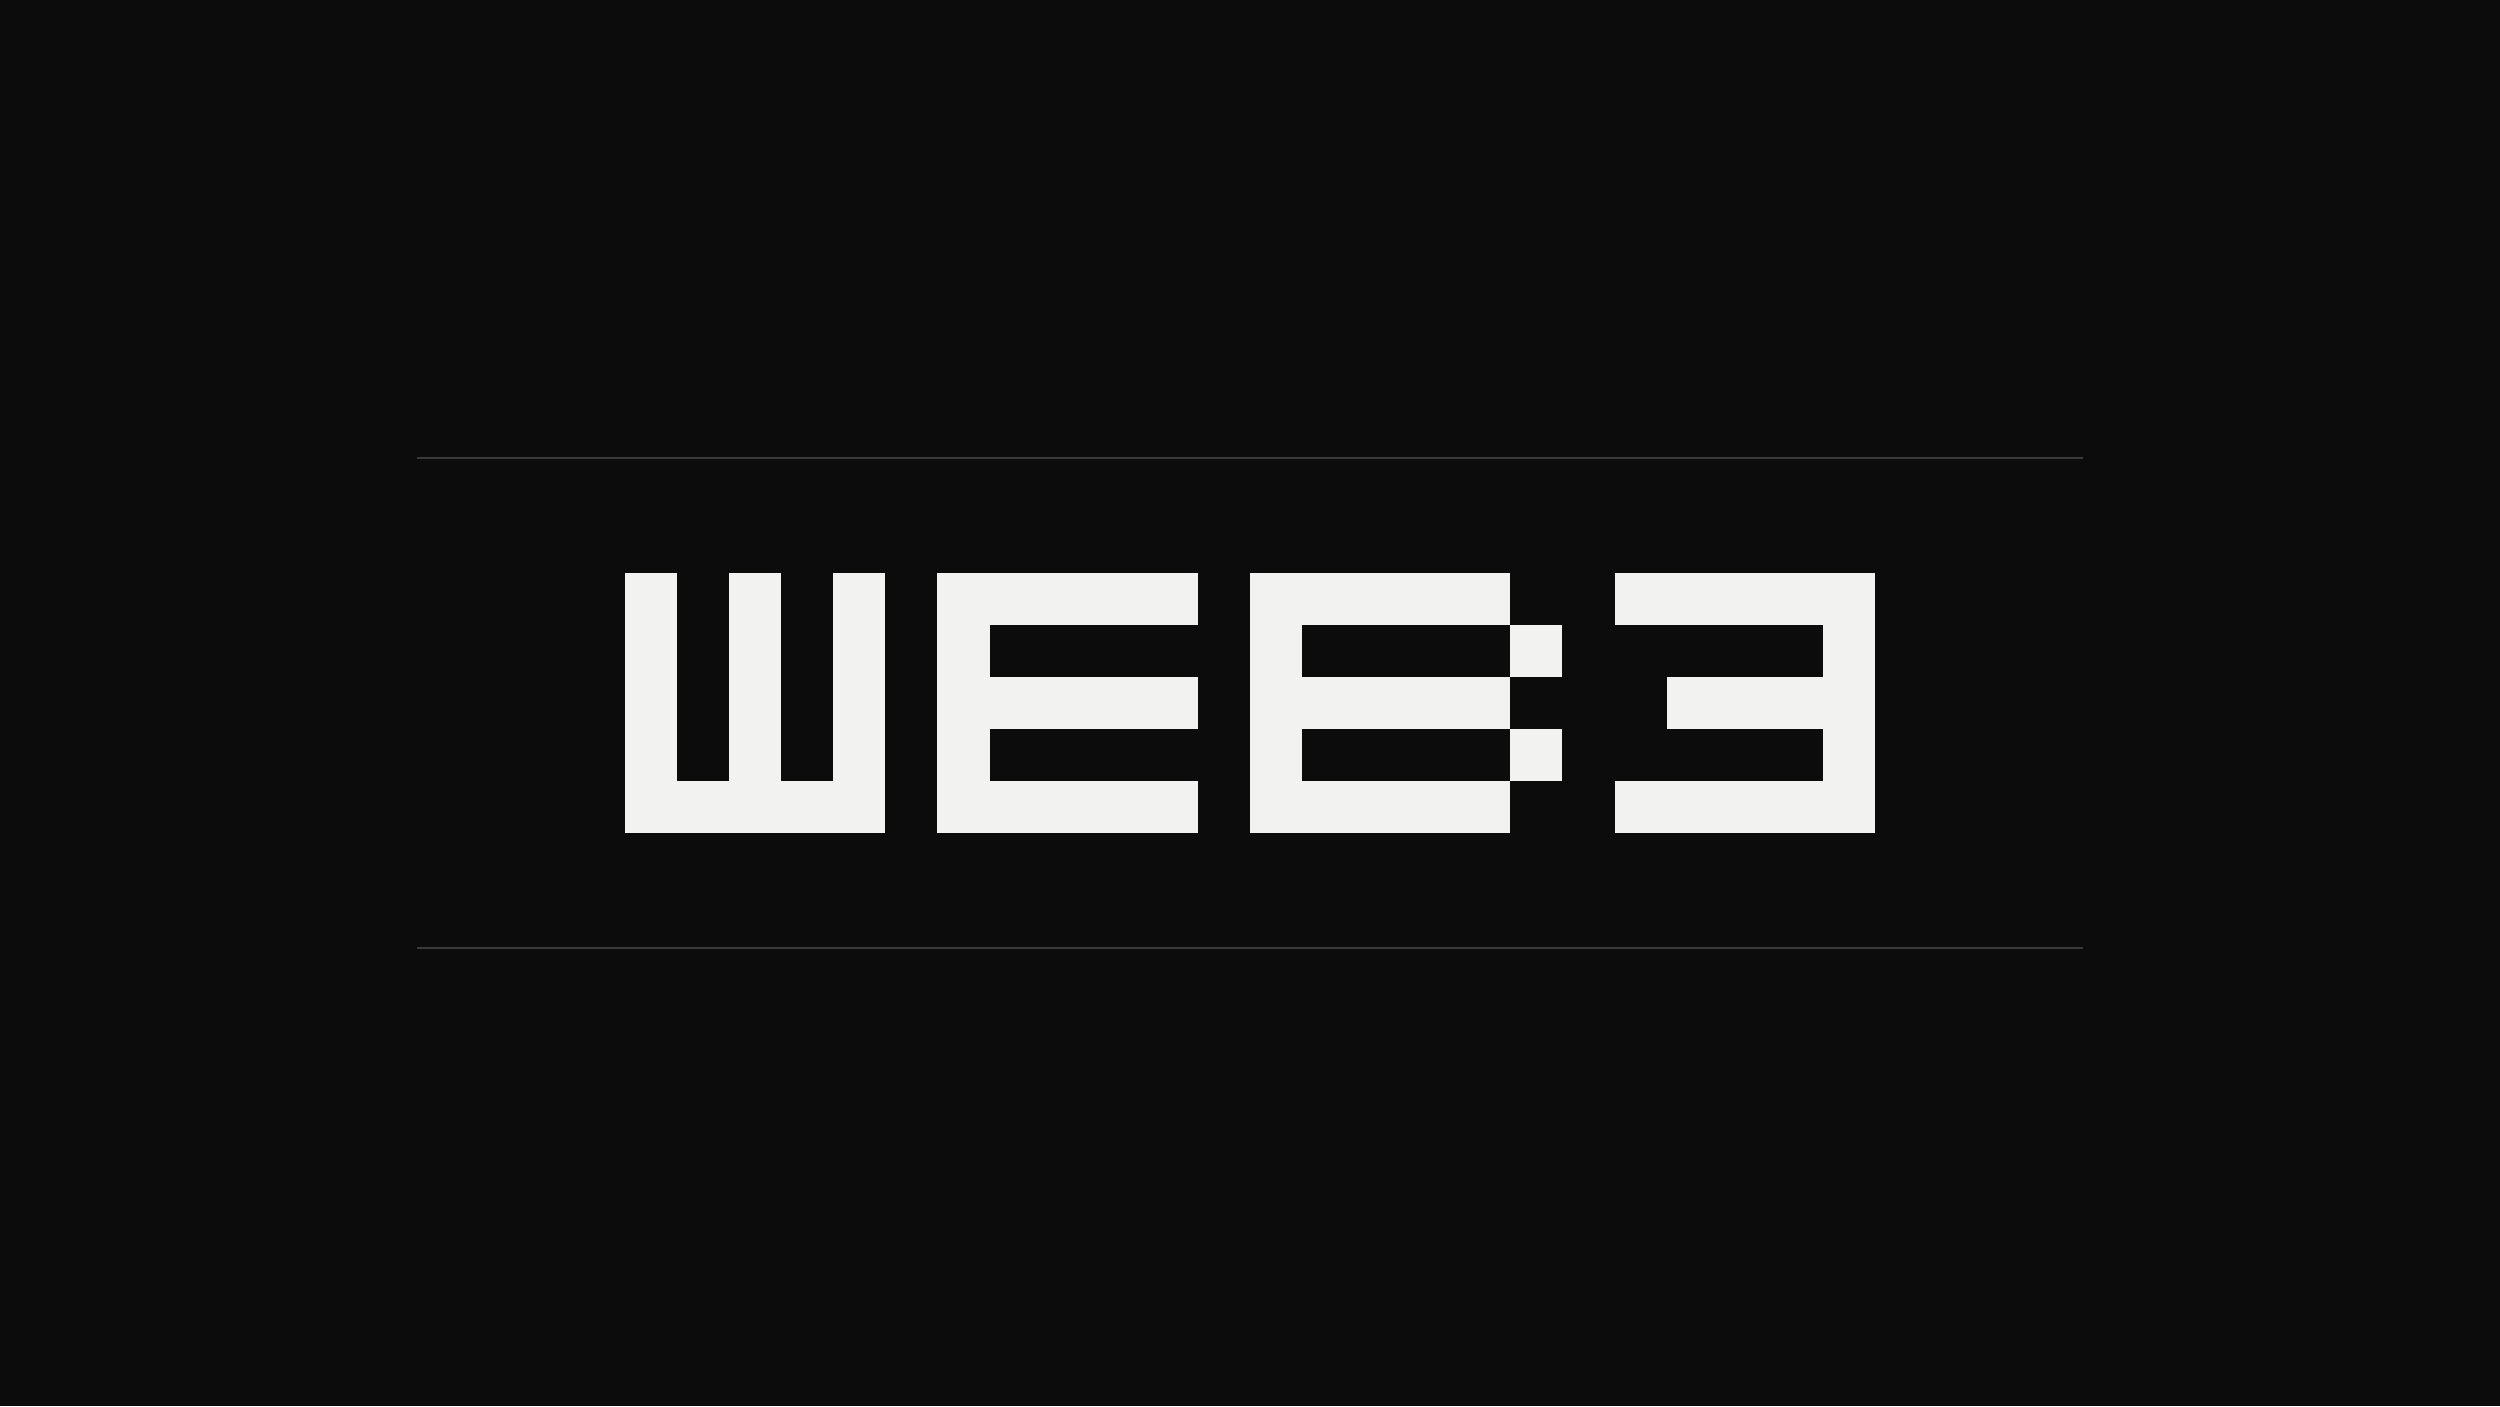
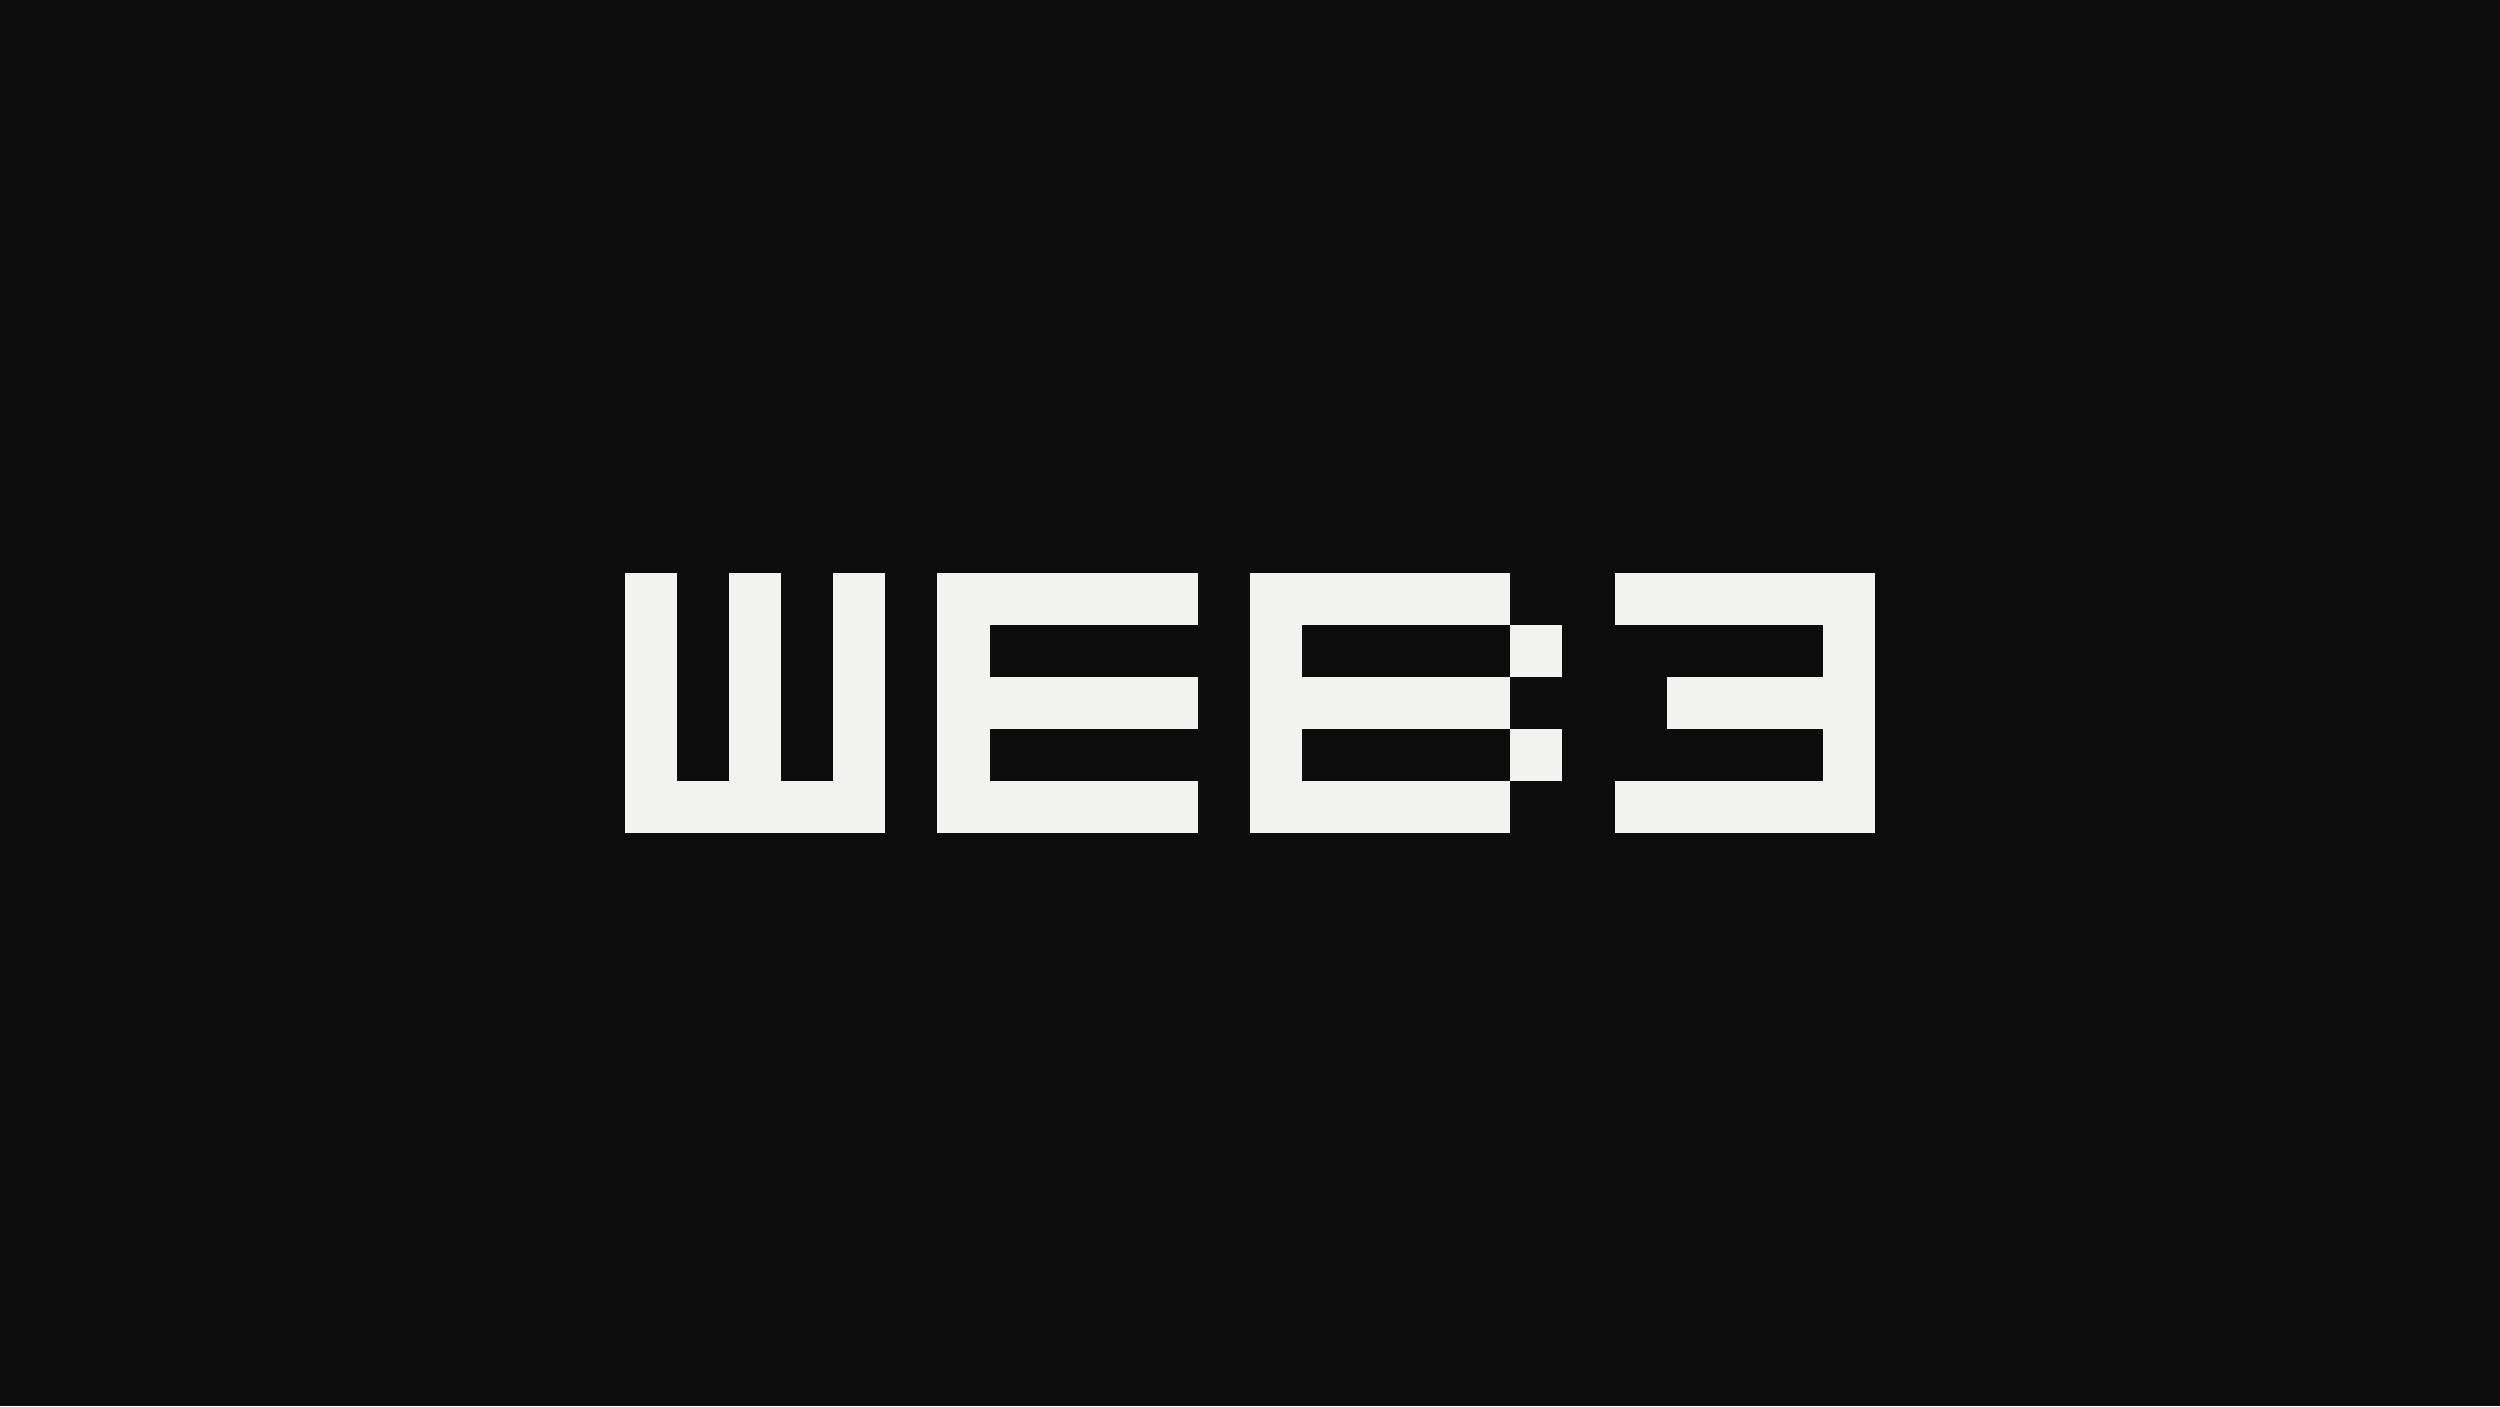
<svg xmlns="http://www.w3.org/2000/svg" viewBox="0 0 1200 675" width="1200" height="675" shape-rendering="crispEdges">
  <rect width="1200" height="675" fill="#0c0c0c" />
-   <line x1="200" y1="220" x2="1000" y2="220" stroke="#f2f2f0" stroke-width="1" opacity="0.2" />
-   <line x1="200" y1="455" x2="1000" y2="455" stroke="#f2f2f0" stroke-width="1" opacity="0.2" />
  <g transform="translate(300, 275) scale(3.125)">
    <path fill="#f2f2f0" d="M 0,0 H 8 V 8 H 0 Z M 16,0 H 24 V 8 H 16 Z M 32,0 H 40 V 8 H 32 Z                             M 0,8 H 8 V 16 H 0 Z M 16,8 H 24 V 16 H 16 Z M 32,8 H 40 V 16 H 32 Z                             M 0,16 H 8 V 24 H 0 Z M 16,16 H 24 V 24 H 16 Z M 32,16 H 40 V 24 H 32 Z                             M 0,24 H 8 V 32 H 0 Z M 16,24 H 24 V 32 H 16 Z M 32,24 H 40 V 32 H 32 Z                             M 0,32 H 40 V 40 H 0 Z" />
    <path fill="#f2f2f0" d="M 48,0 H 88 V 8 H 48 Z                             M 48,8 H 56 V 16 H 48 Z                             M 48,16 H 88 V 24 H 48 Z                             M 48,24 H 56 V 32 H 48 Z                             M 48,32 H 88 V 40 H 48 Z" />
    <path fill="#f2f2f0" d="M 96,0 H 136 V 8 H 96 Z                             M 96,8 H 104 V 16 H 96 Z M 136,8 H 144 V 16 H 136 Z                             M 96,16 H 136 V 24 H 96 Z                             M 96,24 H 104 V 32 H 96 Z M 136,24 H 144 V 32 H 136 Z                             M 96,32 H 136 V 40 H 96 Z" />
    <path fill="#f2f2f0" d="M 152,0 H 192 V 8 H 152 Z                             M 184,8 H 192 V 16 H 184 Z                             M 160,16 H 192 V 24 H 160 Z                             M 184,24 H 192 V 32 H 184 Z                             M 152,32 H 192 V 40 H 152 Z" />
  </g>
</svg>
